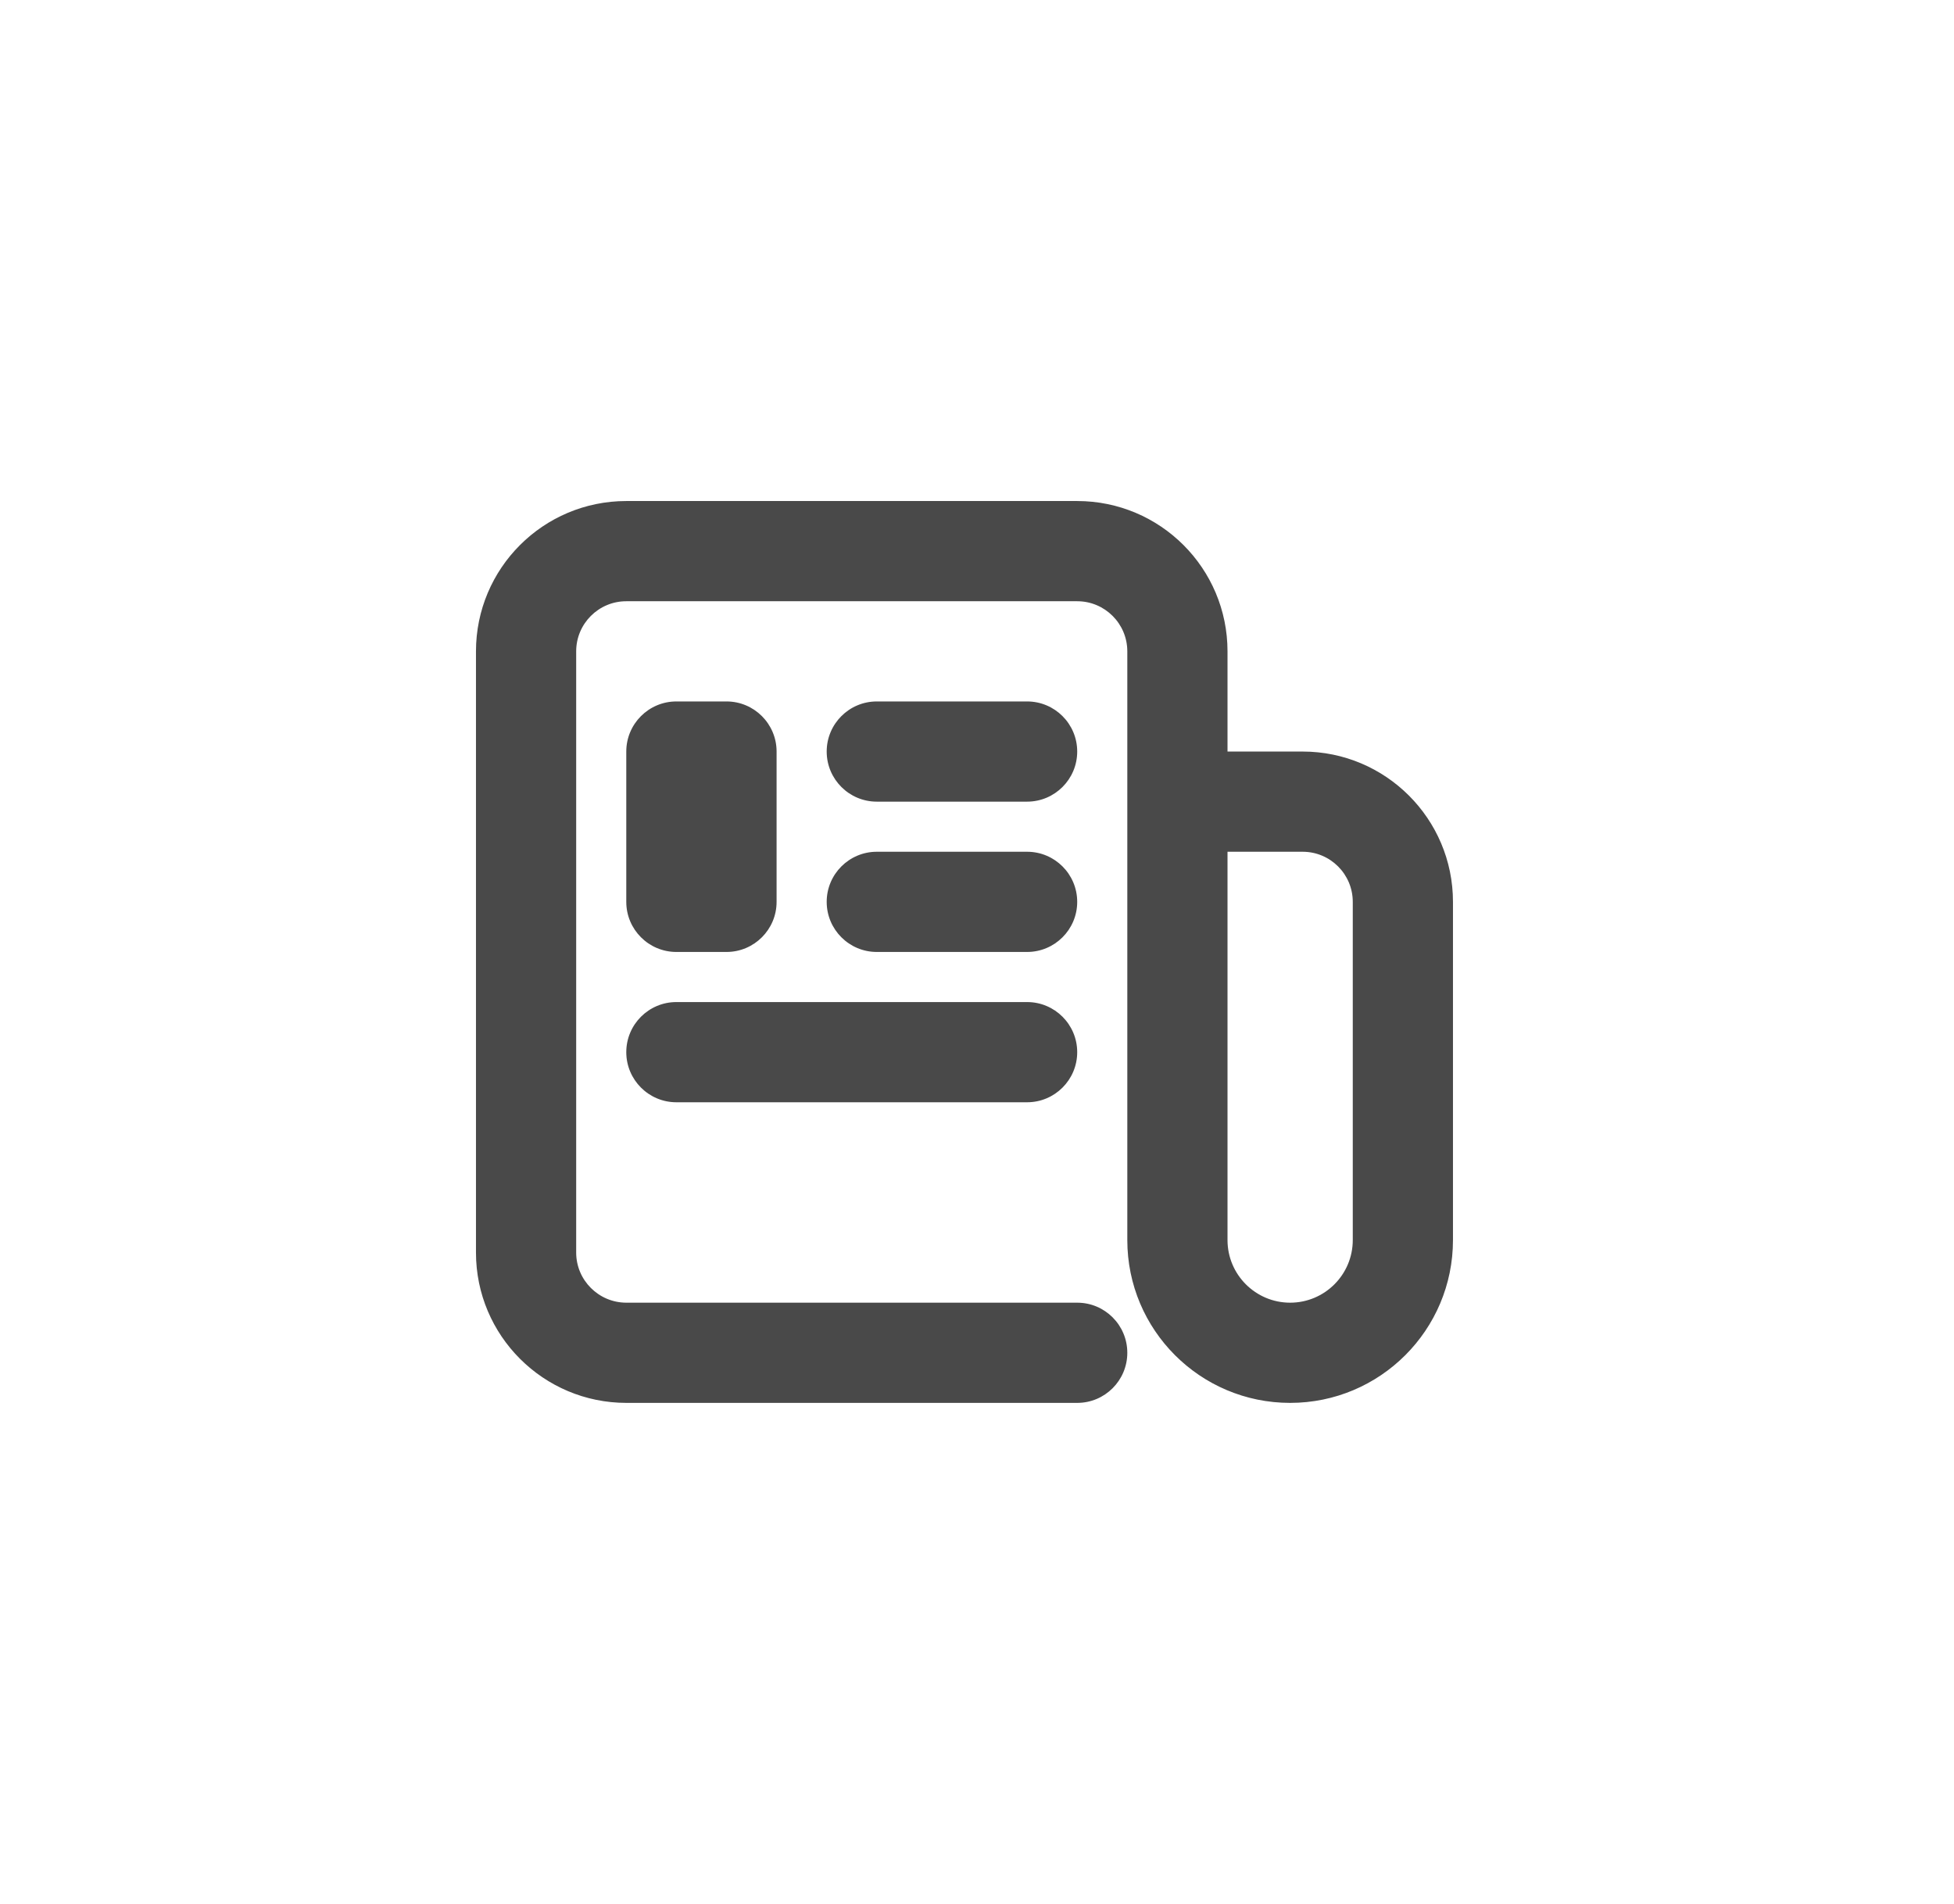
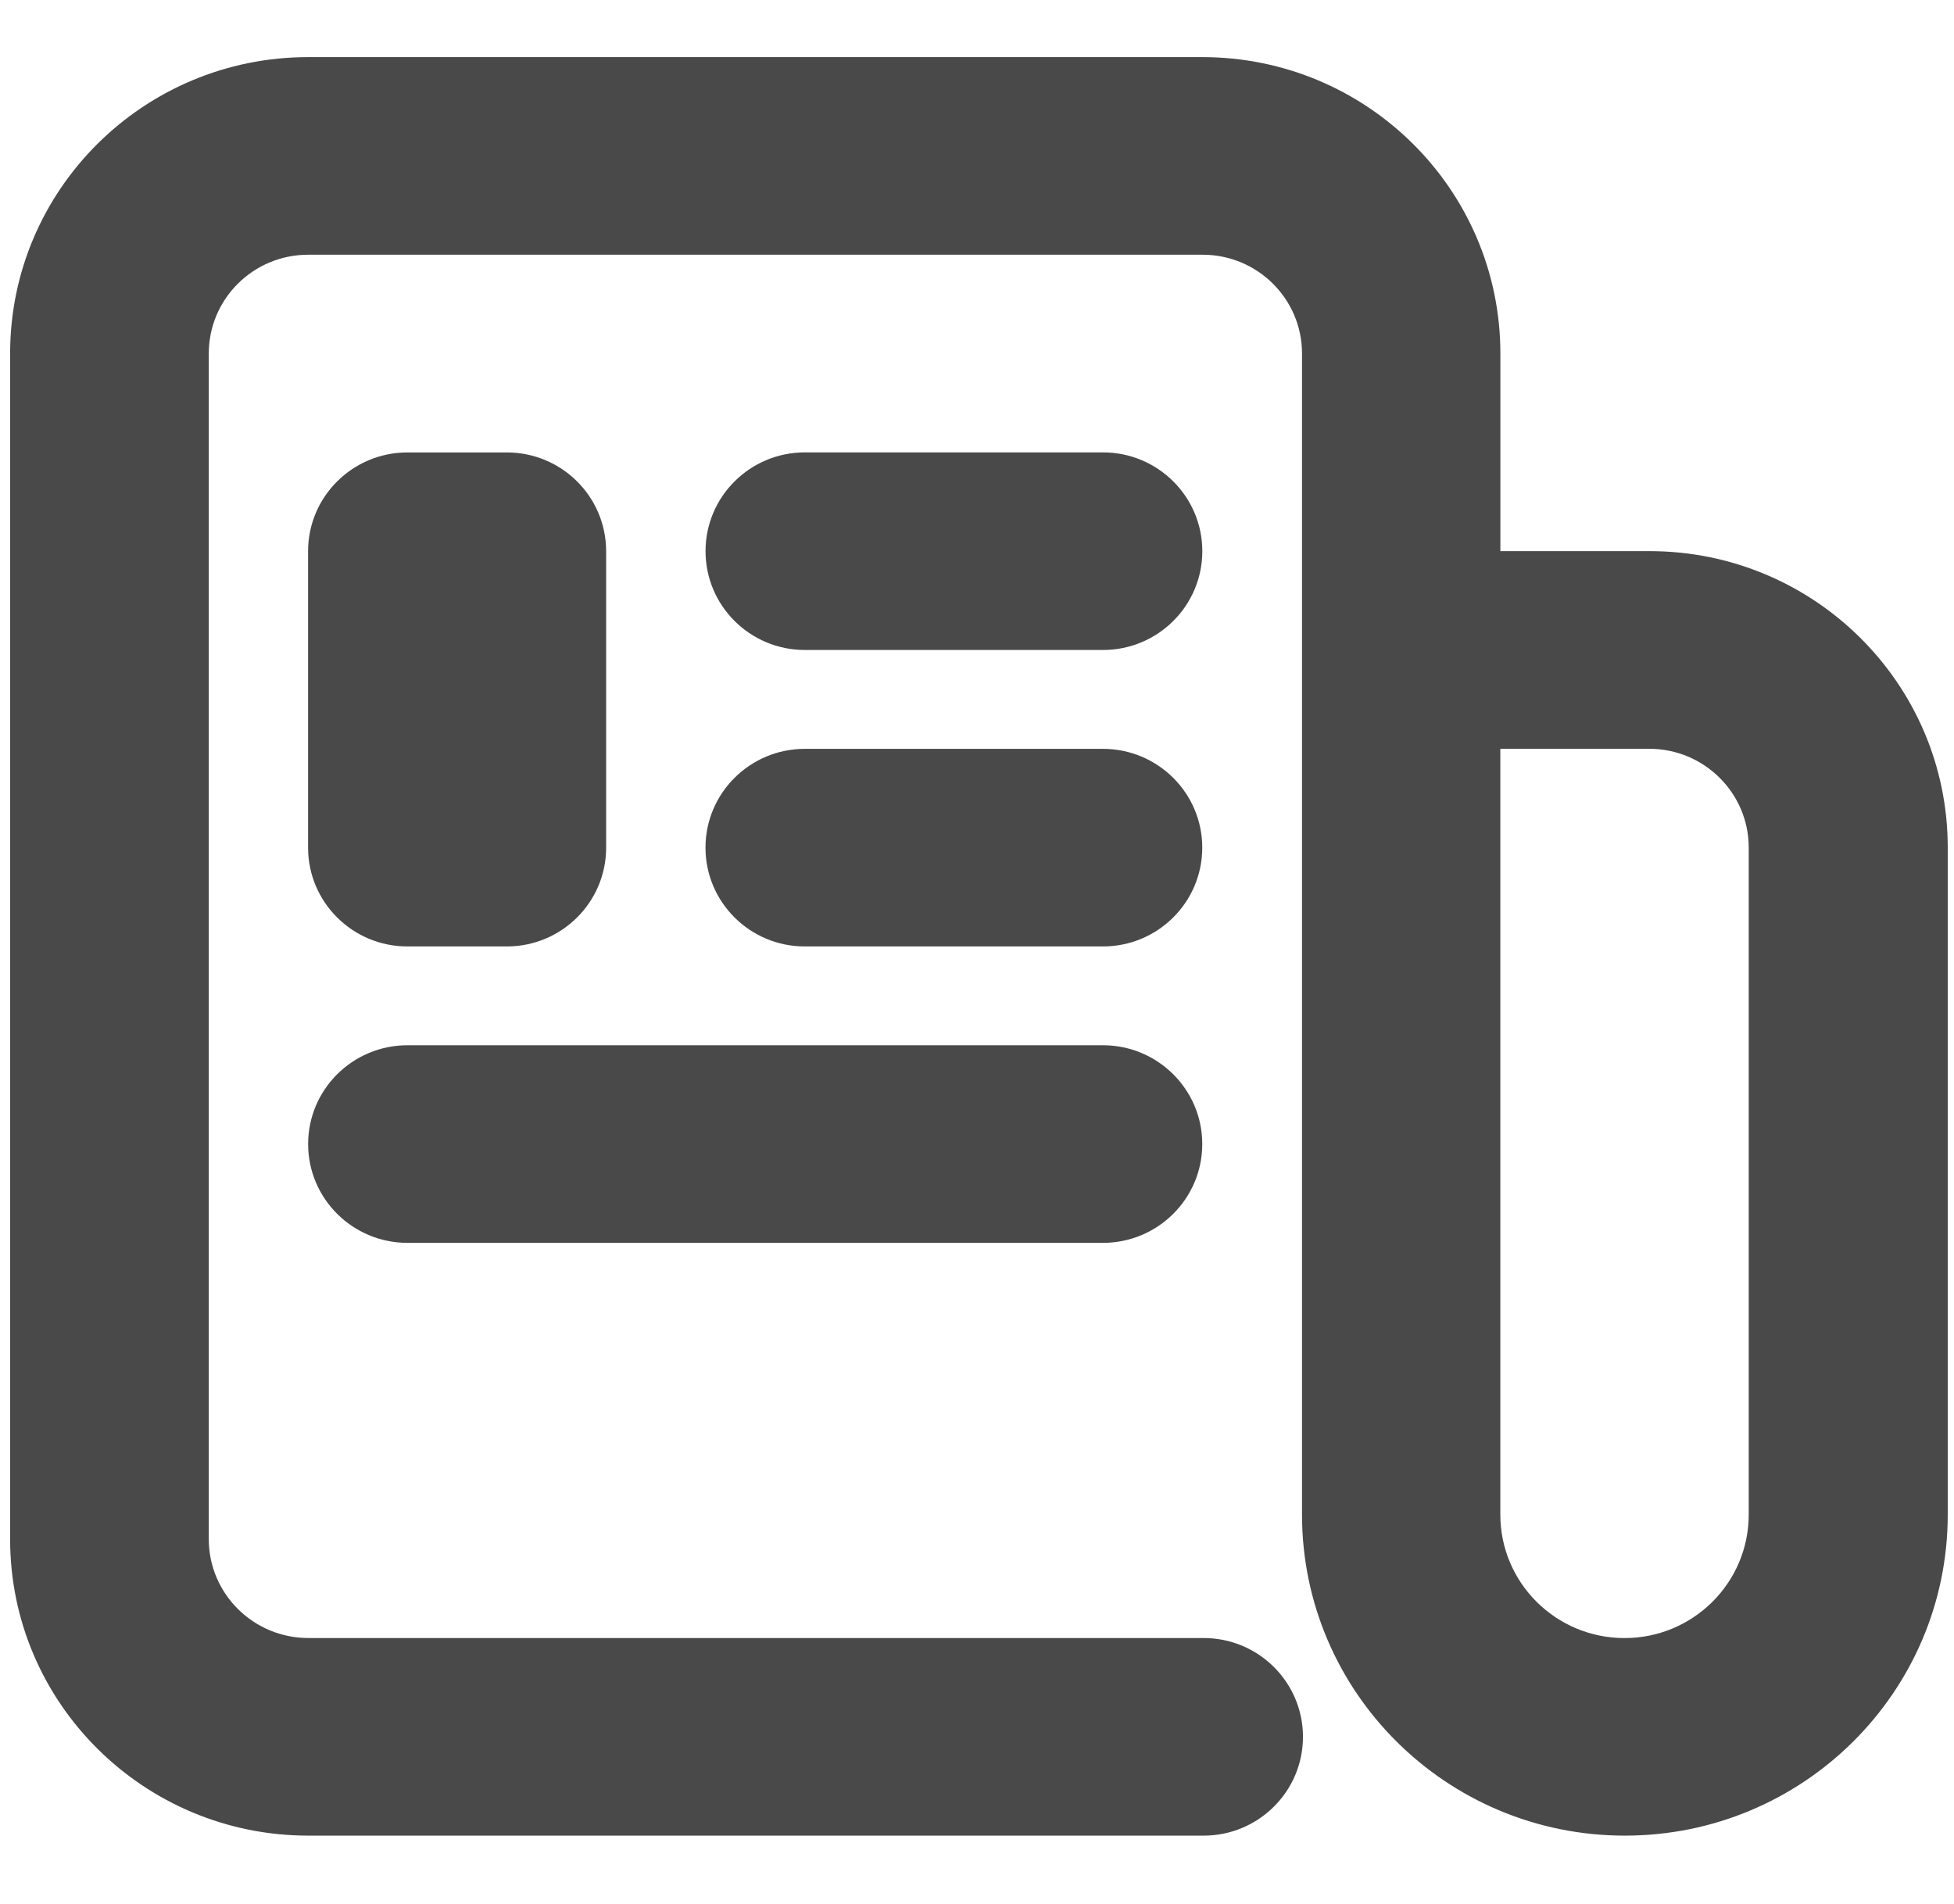
- <svg xmlns="http://www.w3.org/2000/svg" width="39" height="38" viewBox="0 0 39 38" fill="none">
-   <path fill-rule="evenodd" clip-rule="evenodd" d="M12.5 12C11.948 12 11.5 12.448 11.5 13V25C11.5 25.551 11.949 26 12.502 26H12.523H12.543H12.564H12.584H12.604H12.624H12.645H12.665H12.685H12.705H12.725H12.745H12.764H12.784H12.804H12.823H12.843H12.863H12.882H12.901H12.921H12.94H12.959H12.979H12.998H13.017H13.036H13.055H13.074H13.093H13.112H13.131H13.149H13.168H13.187H13.206H13.224H13.243H13.261H13.28H13.298H13.316H13.335H13.353H13.371H13.389H13.407H13.425H13.444H13.461H13.479H13.497H13.515H13.533H13.551H13.568H13.586H13.604H13.621H13.639H13.656H13.674H13.691H13.709H13.726H13.743H13.761H13.778H13.795H13.812H13.829H13.847H13.864H13.88H13.898H13.914H13.931H13.948H13.965H13.982H13.998H14.015H14.032H14.049H14.065H14.082H14.098H14.115H14.131H14.148H14.164H14.18H14.197H14.213H14.229H14.246H14.262H14.278H14.294H14.31H14.326H14.342H14.358H14.374H14.39H14.406H14.422H14.438H14.454H14.47H14.486H14.501H14.517H14.533H14.548H14.564H14.58H14.595H14.611H14.626H14.642H14.658H14.673H14.688H14.704H14.719H14.735H14.75H14.765H14.781H14.796H14.811H14.826H14.842H14.857H14.872H14.887H14.902H14.918H14.933H14.948H14.963H14.978H14.993H15.008H15.023H15.038H15.053H15.068H15.083H15.098H15.112H15.127H15.142H15.157H15.172H15.187H15.201H15.216H15.231H15.246H15.26H15.275H15.29H15.304H15.319H15.334H15.348H15.363H15.378H15.392H15.407H15.421H15.436H15.451H15.465H15.48H15.494H15.509H15.523H15.538H15.552H15.567H15.581H15.596H15.61H15.625H15.639H15.654H15.668H15.683H15.697H15.711H15.726H15.74H15.755H15.769H15.784H15.798H15.812H15.827H15.841H15.855H15.87H15.884H15.899H15.913H15.927H15.942H15.956H15.97H15.985H15.999H16.014H16.028H16.042H16.057H16.071H16.085H16.1H16.114H16.129H16.143H16.157H16.172H16.186H16.201H16.215H16.229H16.244H16.258H16.273H16.287H16.301H16.316H16.33H16.345H16.359H16.374H16.388H16.403H16.417H16.431H16.446H16.46H16.475H16.49H16.504H16.519H16.533H16.548H16.562H16.577H16.591H16.606H16.621H16.635H16.65H16.665H16.679H16.694H16.709H16.723H16.738H16.753H16.767H16.782H16.797H16.812H16.827H16.841H16.856H16.871H16.886H16.901H16.916H16.931H16.946H16.961H16.976H16.991H17.006H17.02H17.036H17.051H17.066H17.081H17.096H17.111H17.126H17.141H17.157H17.172H17.187H17.202H17.218H17.233H17.248H17.264H17.279H17.294H17.31H17.325H17.341H17.356H17.372H17.387H17.403H17.419H17.434H17.45H17.465H17.481H17.497H17.513H17.529H17.544H17.56H17.576H17.592H17.608H17.624H17.64H17.656H17.672H17.688H17.704H17.72H17.736H17.753H17.769H17.785H17.801H17.818H17.834H17.851H17.867H17.883H17.9H17.916H17.933H17.95H17.966H17.983H18H18.016H18.033H18.05H18.067H18.084H18.101H18.118H18.135H18.152H18.169H18.186H18.203H18.22H18.237H18.255H18.272H18.289H18.307H18.324H18.342H18.359H18.377H18.394H18.412H18.43H18.447H18.465H18.483H18.501H18.519H18.537H18.555H18.573H18.591H18.609H18.627H18.645H18.663H18.682H18.7H18.718H18.737H18.755H18.774H18.792H18.811H18.83H18.849H18.867H18.886H18.905H18.924H18.943H18.962H18.981H19H19.019H19.038H19.058H19.077H19.096H19.116H19.135H19.155H19.174H19.194H19.214H19.233H19.253H19.273H19.293H19.313H19.333H19.353H19.373H19.393H19.414H19.434H19.454H19.475H19.495H19.516H19.536H19.557H19.578H19.599H19.619H19.64H19.661H19.682H19.703H19.724H19.745H19.767H19.788H19.809H19.831H19.852H19.874H19.895H19.917H19.939H19.961H19.983H20.005H20.026H20.049H20.071H20.093H20.115H20.137H20.16H20.182H20.205H20.227H20.25H20.273H20.296H20.318H20.341H20.364H20.387H20.41H20.434H20.457H20.48H20.504H20.527H20.551H20.574H20.598H20.622H20.645H20.669H20.693H20.717H20.742H20.766H20.79H20.814H20.839H20.863H20.888H20.912H20.937H20.962H20.987H21.012H21.037H21.062H21.087H21.112H21.137H21.163H21.188H21.214H21.239H21.265H21.291H21.317H21.343H21.369H21.395H21.421H21.447H21.474H21.5C22.052 26 22.5 26.448 22.5 27C22.5 27.552 22.052 28 21.5 28H21.474H21.447H21.421H21.395H21.369H21.343H21.317H21.291H21.265H21.239H21.214H21.188H21.163H21.137H21.112H21.087H21.062H21.037H21.012H20.987H20.962H20.937H20.912H20.888H20.863H20.839H20.814H20.79H20.766H20.742H20.717H20.693H20.669H20.645H20.622H20.598H20.574H20.551H20.527H20.504H20.48H20.457H20.434H20.41H20.387H20.364H20.341H20.318H20.296H20.273H20.25H20.227H20.205H20.182H20.16H20.137H20.115H20.093H20.071H20.049H20.026H20.005H19.983H19.961H19.939H19.917H19.895H19.874H19.852H19.831H19.809H19.788H19.767H19.745H19.724H19.703H19.682H19.661H19.64H19.619H19.599H19.578H19.557H19.536H19.516H19.495H19.475H19.454H19.434H19.414H19.393H19.373H19.353H19.333H19.313H19.293H19.273H19.253H19.233H19.214H19.194H19.174H19.155H19.135H19.116H19.096H19.077H19.058H19.038H19.019H19H18.981H18.962H18.943H18.924H18.905H18.886H18.867H18.849H18.83H18.811H18.792H18.774H18.755H18.737H18.718H18.7H18.682H18.663H18.645H18.627H18.609H18.591H18.573H18.555H18.537H18.519H18.501H18.483H18.465H18.447H18.43H18.412H18.394H18.377H18.359H18.342H18.324H18.307H18.289H18.272H18.255H18.237H18.22H18.203H18.186H18.169H18.152H18.135H18.118H18.101H18.084H18.067H18.05H18.033H18.016H18H17.983H17.966H17.95H17.933H17.916H17.9H17.883H17.867H17.851H17.834H17.818H17.801H17.785H17.769H17.753H17.736H17.72H17.704H17.688H17.672H17.656H17.64H17.624H17.608H17.592H17.576H17.56H17.544H17.529H17.513H17.497H17.481H17.465H17.45H17.434H17.419H17.403H17.387H17.372H17.356H17.341H17.325H17.31H17.294H17.279H17.264H17.248H17.233H17.218H17.202H17.187H17.172H17.157H17.141H17.126H17.111H17.096H17.081H17.066H17.051H17.036H17.02H17.006H16.991H16.976H16.961H16.946H16.931H16.916H16.901H16.886H16.871H16.856H16.841H16.827H16.812H16.797H16.782H16.767H16.753H16.738H16.723H16.709H16.694H16.679H16.665H16.65H16.635H16.621H16.606H16.591H16.577H16.562H16.548H16.533H16.519H16.504H16.49H16.475H16.46H16.446H16.431H16.417H16.403H16.388H16.374H16.359H16.345H16.33H16.316H16.301H16.287H16.273H16.258H16.244H16.229H16.215H16.201H16.186H16.172H16.157H16.143H16.129H16.114H16.1H16.085H16.071H16.057H16.042H16.028H16.014H15.999H15.985H15.97H15.956H15.942H15.927H15.913H15.899H15.884H15.87H15.855H15.841H15.827H15.812H15.798H15.784H15.769H15.755H15.74H15.726H15.711H15.697H15.683H15.668H15.654H15.639H15.625H15.61H15.596H15.581H15.567H15.552H15.538H15.523H15.509H15.494H15.48H15.465H15.451H15.436H15.421H15.407H15.392H15.378H15.363H15.348H15.334H15.319H15.304H15.29H15.275H15.26H15.246H15.231H15.216H15.201H15.187H15.172H15.157H15.142H15.127H15.112H15.098H15.083H15.068H15.053H15.038H15.023H15.008H14.993H14.978H14.963H14.948H14.933H14.918H14.902H14.887H14.872H14.857H14.842H14.826H14.811H14.796H14.781H14.765H14.75H14.735H14.719H14.704H14.688H14.673H14.658H14.642H14.626H14.611H14.595H14.58H14.564H14.548H14.533H14.517H14.501H14.486H14.47H14.454H14.438H14.422H14.406H14.39H14.374H14.358H14.342H14.326H14.31H14.294H14.278H14.262H14.246H14.229H14.213H14.197H14.18H14.164H14.148H14.131H14.115H14.098H14.082H14.065H14.049H14.032H14.015H13.998H13.982H13.965H13.948H13.931H13.914H13.898H13.88H13.864H13.847H13.829H13.812H13.795H13.778H13.761H13.743H13.726H13.709H13.691H13.674H13.656H13.639H13.621H13.604H13.586H13.568H13.551H13.533H13.515H13.497H13.479H13.461H13.444H13.425H13.407H13.389H13.371H13.353H13.335H13.316H13.298H13.28H13.261H13.243H13.224H13.206H13.187H13.168H13.149H13.131H13.112H13.093H13.074H13.055H13.036H13.017H12.998H12.979H12.959H12.94H12.921H12.901H12.882H12.863H12.843H12.823H12.804H12.784H12.764H12.745H12.725H12.705H12.685H12.665H12.645H12.624H12.604H12.584H12.564H12.543H12.523H12.502C10.847 28 9.5 26.658 9.5 25V13C9.5 11.343 10.843 10 12.5 10H21.5C23.157 10 24.5 11.343 24.5 13V15H24.51H24.52H24.53H24.54H24.55H24.56H24.57H24.579H24.589H24.599H24.608H24.618H24.628H24.637H24.646H24.656H24.665H24.674H24.683H24.692H24.701H24.71H24.719H24.728H24.737H24.746H24.754H24.763H24.772H24.78H24.789H24.797H24.805H24.814H24.822H24.83H24.838H24.846H24.854H24.862H24.87H24.878H24.886H24.894H24.902H24.909H24.917H24.924H24.932H24.939H24.947H24.954H24.962H24.969H24.976H24.983H24.99H24.997H25.005H25.012H25.018H25.025H25.032H25.039H25.046H25.052H25.059H25.066H25.072H25.079H25.085H25.091H25.098H25.104H25.11H25.117H25.123H25.129H25.135H25.141H25.147H25.153H25.159H25.165H25.171H25.177H25.182H25.188H25.194H25.199H25.205H25.21H25.216H25.221H25.227H25.232H25.237H25.242H25.248H25.253H25.258H25.263H25.268H25.273H25.278H25.283H25.288H25.293H25.298H25.303H25.308H25.312H25.317H25.322H25.326H25.331H25.335H25.34H25.344H25.349H25.353H25.357H25.362H25.366H25.37H25.375H25.379H25.383H25.387H25.391H25.395H25.399H25.403H25.407H25.411H25.415H25.419H25.422H25.426H25.43H25.433H25.437H25.441H25.445H25.448H25.452H25.455H25.459H25.462H25.465H25.469H25.472H25.476H25.479H25.482H25.485H25.489H25.492H25.495H25.498H25.501H25.504H25.507H25.51H25.513H25.516H25.519H25.522H25.525H25.528H25.531H25.534H25.536H25.539H25.542H25.545H25.547H25.55H25.553H25.555H25.558H25.56H25.563H25.565H25.568H25.57H25.573H25.575H25.578H25.58H25.582H25.585H25.587H25.589H25.592H25.594H25.596H25.598H25.601H25.603H25.605H25.607H25.609H25.611H25.613H25.615H25.617H25.619H25.621H25.623H25.625H25.627H25.629H25.631H25.633H25.635H25.637H25.639H25.64H25.642H25.644H25.646H25.647H25.649H25.651H25.653H25.654H25.656H25.658H25.659H25.661H25.663H25.664H25.666H25.668H25.669H25.671H25.672H25.674H25.675H25.677H25.678H25.68H25.681H25.683H25.684H25.686H25.687H25.689H25.69H25.691H25.693H25.694H25.695H25.697H25.698H25.7H25.701H25.702H25.704H25.705H25.706H25.708H25.709H25.71H25.712H25.713H25.714H25.715H25.717H25.718H25.719H25.72H25.722H25.723H25.724H25.725H25.727H25.728H25.729H25.73H25.732H25.733H25.734H25.735H25.736H25.738H25.739H25.74H25.741H25.742H25.744H25.745H25.746H25.747H25.748H25.749H25.751H25.752H25.753H25.754H25.755H25.757H25.758H25.759H25.76H25.761H25.762H25.764H25.765H25.766H25.767H25.769H25.77H25.771H25.772H25.773H25.775H25.776H25.777H25.778H25.78H25.781H25.782H25.783H25.785H25.786H25.787H25.788H25.79H25.791H25.792H25.794H25.795H25.796H25.798H25.799H25.8H25.802H25.803H25.805H25.806H25.807H25.809H25.81H25.811H25.813H25.814H25.816H25.817H25.819H25.82H25.822H25.823H25.825H25.826H25.828H25.829H25.831H25.833H25.834H25.836H25.837H25.839H25.841H25.842H25.844H25.846H25.847H25.849H25.851H25.853H25.854H25.856H25.858H25.86H25.862H25.863H25.865H25.867H25.869H25.871H25.873H25.875H25.877H25.879H25.881H25.883H25.885H25.887H25.889H25.891H25.893H25.895H25.898H25.9H25.902H25.904H25.906H25.909H25.911H25.913H25.915H25.918H25.92H25.922H25.925H25.927H25.93H25.932H25.935H25.937H25.94H25.942H25.945H25.948H25.95H25.953H25.956H25.958H25.961H25.964H25.966H25.969H25.972H25.975H25.978H25.981H25.984H25.987H25.99H25.993H25.996H25.999C27.655 15 29 16.342 29 18V24.75C29 26.545 27.545 28 25.75 28C23.955 28 22.5 26.545 22.5 24.75V16V13C22.5 12.448 22.052 12 21.5 12H12.5ZM24.5 17V24.75C24.5 25.44 25.06 26 25.75 26C26.44 26 27 25.44 27 24.75V18C27 17.448 26.552 17 25.999 17H25.996H25.993H25.99H25.987H25.984H25.981H25.978H25.975H25.972H25.969H25.966H25.964H25.961H25.958H25.956H25.953H25.95H25.948H25.945H25.942H25.94H25.937H25.935H25.932H25.93H25.927H25.925H25.922H25.92H25.918H25.915H25.913H25.911H25.909H25.906H25.904H25.902H25.9H25.898H25.895H25.893H25.891H25.889H25.887H25.885H25.883H25.881H25.879H25.877H25.875H25.873H25.871H25.869H25.867H25.865H25.863H25.862H25.86H25.858H25.856H25.854H25.853H25.851H25.849H25.847H25.846H25.844H25.842H25.841H25.839H25.837H25.836H25.834H25.833H25.831H25.829H25.828H25.826H25.825H25.823H25.822H25.82H25.819H25.817H25.816H25.814H25.813H25.811H25.81H25.809H25.807H25.806H25.805H25.803H25.802H25.8H25.799H25.798H25.796H25.795H25.794H25.792H25.791H25.79H25.788H25.787H25.786H25.785H25.783H25.782H25.781H25.78H25.778H25.777H25.776H25.775H25.773H25.772H25.771H25.77H25.769H25.767H25.766H25.765H25.764H25.762H25.761H25.76H25.759H25.758H25.757H25.755H25.754H25.753H25.752H25.751H25.749H25.748H25.747H25.746H25.745H25.744H25.742H25.741H25.74H25.739H25.738H25.736H25.735H25.734H25.733H25.732H25.73H25.729H25.728H25.727H25.725H25.724H25.723H25.722H25.72H25.719H25.718H25.717H25.715H25.714H25.713H25.712H25.71H25.709H25.708H25.706H25.705H25.704H25.702H25.701H25.7H25.698H25.697H25.695H25.694H25.693H25.691H25.69H25.689H25.687H25.686H25.684H25.683H25.681H25.68H25.678H25.677H25.675H25.674H25.672H25.671H25.669H25.668H25.666H25.664H25.663H25.661H25.659H25.658H25.656H25.654H25.653H25.651H25.649H25.647H25.646H25.644H25.642H25.64H25.639H25.637H25.635H25.633H25.631H25.629H25.627H25.625H25.623H25.621H25.619H25.617H25.615H25.613H25.611H25.609H25.607H25.605H25.603H25.601H25.598H25.596H25.594H25.592H25.589H25.587H25.585H25.582H25.58H25.578H25.575H25.573H25.57H25.568H25.565H25.563H25.56H25.558H25.555H25.553H25.55H25.547H25.545H25.542H25.539H25.536H25.534H25.531H25.528H25.525H25.522H25.519H25.516H25.513H25.51H25.507H25.504H25.501H25.498H25.495H25.492H25.489H25.485H25.482H25.479H25.476H25.472H25.469H25.465H25.462H25.459H25.455H25.452H25.448H25.445H25.441H25.437H25.433H25.43H25.426H25.422H25.419H25.415H25.411H25.407H25.403H25.399H25.395H25.391H25.387H25.383H25.379H25.375H25.37H25.366H25.362H25.357H25.353H25.349H25.344H25.34H25.335H25.331H25.326H25.322H25.317H25.312H25.308H25.303H25.298H25.293H25.288H25.283H25.278H25.273H25.268H25.263H25.258H25.253H25.248H25.242H25.237H25.232H25.227H25.221H25.216H25.21H25.205H25.199H25.194H25.188H25.182H25.177H25.171H25.165H25.159H25.153H25.147H25.141H25.135H25.129H25.123H25.117H25.11H25.104H25.098H25.091H25.085H25.079H25.072H25.066H25.059H25.052H25.046H25.039H25.032H25.025H25.018H25.012H25.005H24.997H24.99H24.983H24.976H24.969H24.962H24.954H24.947H24.939H24.932H24.924H24.917H24.909H24.902H24.894H24.886H24.878H24.87H24.862H24.854H24.846H24.838H24.83H24.822H24.814H24.805H24.797H24.789H24.78H24.772H24.763H24.754H24.746H24.737H24.728H24.719H24.71H24.701H24.692H24.683H24.674H24.665H24.656H24.646H24.637H24.628H24.618H24.608H24.599H24.589H24.579H24.57H24.56H24.55H24.54H24.53H24.52H24.51H24.5ZM16.5 15C16.5 14.448 16.948 14 17.5 14H20.5C21.052 14 21.5 14.448 21.5 15C21.5 15.552 21.052 16 20.5 16H17.5C16.948 16 16.5 15.552 16.5 15ZM12.5 21C12.5 20.448 12.948 20 13.5 20H20.5C21.052 20 21.5 20.448 21.5 21C21.5 21.552 21.052 22 20.5 22H13.5C12.948 22 12.5 21.552 12.5 21ZM17.5 17C16.948 17 16.5 17.448 16.5 18C16.5 18.552 16.948 19 17.5 19H20.5C21.052 19 21.5 18.552 21.5 18C21.5 17.448 21.052 17 20.5 17H17.5ZM13.5 14C12.948 14 12.5 14.448 12.5 15V18C12.5 18.552 12.948 19 13.5 19H14.5C15.052 19 15.5 18.552 15.5 18V15C15.5 14.448 15.052 14 14.5 14H13.5Z" fill="#494949" />
+ <svg xmlns="http://www.w3.org/2000/svg" width="39" height="38">
+   <g>
+     <rect fill="none" id="canvas_background" height="402" width="582" y="-1" x="-1" />
+   </g>
+   <g>
+     <path stroke="null" fill-rule="evenodd" clip-rule="evenodd" d="m6.15,5.084c-1.095,0 -1.983,0.883 -1.983,1.972l0,23.665c0,1.086 0.89,1.972 1.988,1.972l0.041,0l0.04,0l0.04,0l0.04,0l0.04,0l0.04,0l0.04,0l0.04,0l0.04,0l0.04,0l0.039,0l0.039,0l0.039,0l0.039,0l0.039,0l0.039,0l0.039,0l0.039,0l0.039,0l0.038,0l0.038,0l0.038,0l0.038,0l0.038,0l0.038,0l0.038,0l0.038,0l0.038,0l0.037,0l0.038,0l0.037,0l0.037,0l0.037,0l0.037,0l0.037,0l0.037,0l0.037,0l0.037,0l0.037,0l0.036,0l0.036,0l0.036,0l0.036,0l0.036,0l0.036,0l0.036,0l0.036,0l0.036,0l0.036,0l0.035,0l0.036,0l0.035,0l0.035,0l0.035,0l0.035,0l0.035,0l0.035,0l0.035,0l0.035,0l0.035,0l0.035,0l0.034,0l0.035,0l0.035,0l0.034,0l0.034,0l0.034,0l0.034,0l0.034,0l0.034,0l0.034,0l0.034,0l0.034,0l0.034,0l0.034,0l0.034,0l0.034,0l0.034,0l0.033,0l0.033,0l0.033,0l0.033,0l0.033,0l0.033,0l0.033,0l0.033,0l0.033,0l0.033,0l0.033,0l0.033,0l0.033,0l0.032,0l0.033,0l0.032,0l0.032,0l0.032,0l0.032,0l0.032,0l0.032,0l0.032,0l0.032,0l0.032,0l0.032,0l0.032,0l0.032,0l0.032,0l0.032,0l0.032,0l0.031,0l0.031,0l0.031,0l0.031,0l0.031,0l0.031,0l0.031,0l0.031,0l0.031,0l0.031,0l0.031,0l0.031,0l0.031,0l0.031,0l0.031,0l0.031,0l0.031,0l0.031,0l0.031,0l0.031,0l0.03,0l0.03,0l0.03,0l0.03,0l0.03,0l0.03,0l0.03,0l0.03,0l0.03,0l0.03,0l0.03,0l0.03,0l0.03,0l0.03,0l0.03,0l0.03,0l0.03,0l0.03,0l0.03,0l0.03,0l0.03,0l0.03,0l0.03,0l0.029,0l0.03,0l0.03,0l0.029,0l0.029,0l0.029,0l0.029,0l0.029,0l0.029,0l0.029,0l0.029,0l0.029,0l0.029,0l0.029,0l0.029,0l0.029,0l0.029,0l0.029,0l0.029,0l0.029,0l0.029,0l0.029,0l0.029,0l0.029,0l0.029,0l0.029,0l0.029,0l0.029,0l0.029,0l0.029,0l0.029,0l0.029,0l0.029,0l0.029,0l0.029,0l0.029,0l0.029,0l0.029,0l0.029,0l0.029,0l0.029,0l0.029,0l0.029,0l0.029,0l0.029,0l0.029,0l0.029,0l0.029,0l0.029,0l0.029,0l0.029,0l0.028,0l0.029,0l0.029,0l0.029,0l0.029,0l0.028,0l0.029,0l0.029,0l0.029,0l0.028,0l0.029,0l0.029,0l0.028,0l0.029,0l0.029,0l0.029,0l0.028,0l0.029,0l0.029,0l0.029,0l0.028,0l0.029,0l0.029,0l0.029,0l0.029,0l0.029,0l0.029,0l0.029,0l0.029,0l0.029,0l0.029,0l0.029,0l0.029,0l0.029,0l0.029,0l0.029,0l0.029,0l0.029,0l0.029,0l0.029,0l0.029,0l0.029,0l0.029,0l0.029,0l0.029,0l0.029,0l0.029,0l0.029,0l0.029,0l0.029,0l0.029,0l0.029,0l0.029,0l0.029,0l0.029,0l0.029,0l0.029,0l0.029,0l0.029,0l0.029,0l0.029,0l0.029,0l0.029,0l0.029,0l0.029,0l0.029,0l0.029,0l0.029,0l0.029,0l0.03,0l0.029,0l0.03,0l0.03,0l0.03,0l0.03,0l0.03,0l0.03,0l0.03,0l0.03,0l0.03,0l0.03,0l0.03,0l0.03,0l0.03,0l0.03,0l0.03,0l0.03,0l0.03,0l0.03,0l0.03,0l0.03,0l0.03,0l0.03,0l0.03,0l0.03,0l0.03,0l0.031,0l0.03,0l0.031,0l0.031,0l0.031,0l0.031,0l0.031,0l0.031,0l0.031,0l0.031,0l0.031,0l0.031,0l0.031,0l0.031,0l0.031,0l0.031,0l0.031,0l0.031,0l0.031,0l0.032,0l0.031,0l0.032,0l0.032,0l0.032,0l0.032,0l0.032,0l0.032,0l0.032,0l0.032,0l0.032,0l0.032,0l0.032,0l0.032,0l0.032,0l0.032,0l0.032,0l0.033,0l0.033,0l0.033,0l0.033,0l0.033,0l0.033,0l0.033,0l0.033,0l0.033,0l0.033,0l0.033,0l0.033,0l0.033,0l0.033,0l0.034,0l0.034,0l0.034,0l0.034,0l0.034,0l0.034,0l0.034,0l0.034,0l0.034,0l0.034,0l0.034,0l0.034,0l0.035,0l0.034,0l0.035,0l0.035,0l0.035,0l0.035,0l0.035,0l0.035,0l0.035,0l0.035,0l0.035,0l0.035,0l0.035,0l0.035,0l0.036,0l0.036,0l0.035,0l0.036,0l0.036,0l0.036,0l0.036,0l0.036,0l0.036,0l0.036,0l0.036,0l0.036,0l0.036,0l0.037,0l0.037,0l0.037,0l0.037,0l0.037,0l0.037,0l0.037,0l0.037,0l0.037,0l0.037,0l0.038,0l0.038,0l0.038,0l0.038,0l0.038,0l0.038,0l0.038,0l0.038,0l0.038,0l0.038,0l0.039,0l0.039,0l0.039,0l0.039,0l0.039,0l0.039,0l0.039,0l0.039,0l0.039,0l0.04,0l0.04,0l0.04,0l0.04,0l0.04,0l0.04,0l0.04,0l0.04,0l0.04,0l0.041,0l0.041,0l0.041,0l0.041,0l0.041,0l0.041,0l0.041,0l0.041,0l0.042,0l0.042,0l0.042,0l0.042,0l0.042,0l0.042,0l0.042,0l0.042,0l0.043,0l0.042,0l0.043,0l0.043,0l0.043,0l0.043,0l0.043,0l0.043,0l0.043,0l0.044,0l0.044,0l0.044,0l0.044,0l0.044,0l0.044,0l0.044,0l0.045,0l0.045,0l0.045,0l0.045,0l0.045,0l0.045,0l0.045,0l0.045,0l0.046,0l0.046,0l0.046,0l0.046,0l0.046,0l0.046,0l0.046,0l0.047,0l0.047,0l0.047,0l0.047,0l0.047,0l0.047,0l0.047,0l0.048,0l0.048,0l0.048,0l0.048,0l0.048,0l0.048,0l0.048,0l0.049,0l0.049,0l0.049,0l0.049,0l0.049,0l0.049,0l0.05,0l0.05,0l0.05,0l0.05,0l0.05,0l0.05,0l0.05,0l0.051,0l0.051,0l0.051,0l0.051,0l0.051,0l0.051,0l0.051,0l0.052,0l0.052,0l0.052,0l0.052,0l0.052,0l0.052,0c1.095,0 1.983,0.883 1.983,1.972c0,1.089 -0.888,1.972 -1.983,1.972l-0.052,0l-0.052,0l-0.052,0l-0.052,0l-0.052,0l-0.052,0l-0.051,0l-0.051,0l-0.051,0l-0.051,0l-0.051,0l-0.051,0l-0.051,0l-0.05,0l-0.05,0l-0.05,0l-0.05,0l-0.05,0l-0.05,0l-0.05,0l-0.049,0l-0.049,0l-0.049,0l-0.049,0l-0.049,0l-0.049,0l-0.048,0l-0.048,0l-0.048,0l-0.048,0l-0.048,0l-0.048,0l-0.048,0l-0.047,0l-0.047,0l-0.047,0l-0.047,0l-0.047,0l-0.047,0l-0.047,0l-0.046,0l-0.046,0l-0.046,0l-0.046,0l-0.046,0l-0.046,0l-0.046,0l-0.045,0l-0.045,0l-0.045,0l-0.045,0l-0.045,0l-0.045,0l-0.045,0l-0.045,0l-0.044,0l-0.044,0l-0.044,0l-0.044,0l-0.044,0l-0.044,0l-0.044,0l-0.043,0l-0.043,0l-0.043,0l-0.043,0l-0.043,0l-0.043,0l-0.043,0l-0.042,0l-0.043,0l-0.042,0l-0.042,0l-0.042,0l-0.042,0l-0.042,0l-0.042,0l-0.042,0l-0.042,0l-0.041,0l-0.041,0l-0.041,0l-0.041,0l-0.041,0l-0.041,0l-0.041,0l-0.041,0l-0.04,0l-0.04,0l-0.04,0l-0.04,0l-0.04,0l-0.04,0l-0.04,0l-0.04,0l-0.04,0l-0.039,0l-0.039,0l-0.039,0l-0.039,0l-0.039,0l-0.039,0l-0.039,0l-0.039,0l-0.039,0l-0.038,0l-0.038,0l-0.038,0l-0.038,0l-0.038,0l-0.038,0l-0.038,0l-0.038,0l-0.038,0l-0.038,0l-0.037,0l-0.037,0l-0.037,0l-0.037,0l-0.037,0l-0.037,0l-0.037,0l-0.037,0l-0.037,0l-0.037,0l-0.036,0l-0.036,0l-0.036,0l-0.036,0l-0.036,0l-0.036,0l-0.036,0l-0.036,0l-0.036,0l-0.036,0l-0.035,0l-0.036,0l-0.036,0l-0.035,0l-0.035,0l-0.035,0l-0.035,0l-0.035,0l-0.035,0l-0.035,0l-0.035,0l-0.035,0l-0.035,0l-0.035,0l-0.035,0l-0.034,0l-0.035,0l-0.034,0l-0.034,0l-0.034,0l-0.034,0l-0.034,0l-0.034,0l-0.034,0l-0.034,0l-0.034,0l-0.034,0l-0.034,0l-0.034,0l-0.033,0l-0.033,0l-0.033,0l-0.033,0l-0.033,0l-0.033,0l-0.033,0l-0.033,0l-0.033,0l-0.033,0l-0.033,0l-0.033,0l-0.033,0l-0.033,0l-0.032,0l-0.032,0l-0.032,0l-0.032,0l-0.032,0l-0.032,0l-0.032,0l-0.032,0l-0.032,0l-0.032,0l-0.032,0l-0.032,0l-0.032,0l-0.032,0l-0.032,0l-0.031,0l-0.032,0l-0.031,0l-0.031,0l-0.031,0l-0.031,0l-0.031,0l-0.031,0l-0.031,0l-0.031,0l-0.031,0l-0.031,0l-0.031,0l-0.031,0l-0.031,0l-0.031,0l-0.031,0l-0.031,0l-0.031,0l-0.03,0l-0.031,0l-0.03,0l-0.03,0l-0.03,0l-0.03,0l-0.03,0l-0.03,0l-0.03,0l-0.03,0l-0.03,0l-0.03,0l-0.03,0l-0.03,0l-0.03,0l-0.03,0l-0.03,0l-0.03,0l-0.03,0l-0.03,0l-0.03,0l-0.03,0l-0.03,0l-0.03,0l-0.03,0l-0.03,0l-0.03,0l-0.029,0l-0.03,0l-0.029,0l-0.029,0l-0.029,0l-0.029,0l-0.029,0l-0.029,0l-0.029,0l-0.029,0l-0.029,0l-0.029,0l-0.029,0l-0.029,0l-0.029,0l-0.029,0l-0.029,0l-0.029,0l-0.029,0l-0.029,0l-0.029,0l-0.029,0l-0.029,0l-0.029,0l-0.029,0l-0.029,0l-0.029,0l-0.029,0l-0.029,0l-0.029,0l-0.029,0l-0.029,0l-0.029,0l-0.029,0l-0.029,0l-0.029,0l-0.029,0l-0.029,0l-0.029,0l-0.029,0l-0.029,0l-0.029,0l-0.029,0l-0.029,0l-0.029,0l-0.029,0l-0.029,0l-0.029,0l-0.029,0l-0.029,0l-0.028,0l-0.029,0l-0.029,0l-0.029,0l-0.028,0l-0.029,0l-0.029,0l-0.029,0l-0.028,0l-0.029,0l-0.029,0l-0.028,0l-0.029,0l-0.029,0l-0.029,0l-0.028,0l-0.029,0l-0.029,0l-0.029,0l-0.029,0l-0.028,0l-0.029,0l-0.029,0l-0.029,0l-0.029,0l-0.029,0l-0.029,0l-0.029,0l-0.029,0l-0.029,0l-0.029,0l-0.029,0l-0.029,0l-0.029,0l-0.029,0l-0.029,0l-0.029,0l-0.029,0l-0.029,0l-0.029,0l-0.029,0l-0.029,0l-0.029,0l-0.029,0l-0.029,0l-0.029,0l-0.029,0l-0.029,0l-0.029,0l-0.029,0l-0.029,0l-0.029,0l-0.029,0l-0.029,0l-0.029,0l-0.029,0l-0.029,0l-0.029,0l-0.029,0l-0.029,0l-0.029,0l-0.029,0l-0.029,0l-0.029,0l-0.029,0l-0.029,0l-0.029,0l-0.029,0l-0.029,0l-0.03,0l-0.03,0l-0.029,0l-0.03,0l-0.03,0l-0.03,0l-0.03,0l-0.03,0l-0.03,0l-0.03,0l-0.03,0l-0.03,0l-0.03,0l-0.03,0l-0.03,0l-0.03,0l-0.03,0l-0.03,0l-0.03,0l-0.03,0l-0.03,0l-0.03,0l-0.03,0l-0.03,0l-0.03,0l-0.03,0l-0.031,0l-0.031,0l-0.031,0l-0.031,0l-0.031,0l-0.031,0l-0.031,0l-0.031,0l-0.031,0l-0.031,0l-0.031,0l-0.031,0l-0.031,0l-0.031,0l-0.031,0l-0.031,0l-0.031,0l-0.031,0l-0.031,0l-0.031,0l-0.032,0l-0.032,0l-0.032,0l-0.032,0l-0.032,0l-0.032,0l-0.032,0l-0.032,0l-0.032,0l-0.032,0l-0.032,0l-0.032,0l-0.032,0l-0.032,0l-0.032,0l-0.033,0l-0.032,0l-0.033,0l-0.033,0l-0.033,0l-0.033,0l-0.033,0l-0.033,0l-0.033,0l-0.033,0l-0.033,0l-0.033,0l-0.033,0l-0.033,0l-0.033,0l-0.034,0l-0.034,0l-0.034,0l-0.034,0l-0.034,0l-0.034,0l-0.034,0l-0.034,0l-0.034,0l-0.034,0l-0.034,0l-0.034,0l-0.034,0l-0.034,0l-0.035,0l-0.035,0l-0.034,0l-0.035,0l-0.035,0l-0.035,0l-0.035,0l-0.035,0l-0.035,0l-0.035,0l-0.035,0l-0.035,0l-0.035,0l-0.036,0l-0.035,0l-0.036,0l-0.036,0l-0.036,0l-0.036,0l-0.036,0l-0.036,0l-0.036,0l-0.036,0l-0.036,0l-0.036,0l-0.037,0l-0.037,0l-0.037,0l-0.037,0l-0.037,0l-0.037,0l-0.037,0l-0.037,0l-0.037,0l-0.038,0l-0.037,0l-0.038,0l-0.038,0l-0.038,0l-0.038,0l-0.038,0l-0.038,0l-0.038,0l-0.038,0l-0.038,0l-0.039,0l-0.039,0l-0.039,0l-0.039,0l-0.039,0l-0.039,0l-0.039,0l-0.039,0l-0.039,0l-0.04,0l-0.04,0l-0.04,0l-0.04,0l-0.04,0l-0.04,0l-0.04,0l-0.04,0l-0.04,0l-0.041,0c-3.282,0 -5.953,-2.646 -5.953,-5.916l0,-23.665c0,-3.268 2.663,-5.916 5.949,-5.916l17.846,0c3.285,0 5.949,2.649 5.949,5.916l0,3.944l0.019,0l0.02,0l0.02,0l0.02,0l0.02,0l0.02,0l0.02,0l0.019,0l0.019,0l0.019,0l0.019,0l0.019,0l0.019,0l0.019,0l0.019,0l0.018,0l0.018,0l0.018,0l0.018,0l0.018,0l0.018,0l0.018,0l0.018,0l0.018,0l0.017,0l0.017,0l0.017,0l0.017,0l0.017,0l0.017,0l0.017,0l0.017,0l0.017,0l0.016,0l0.016,0l0.016,0l0.016,0l0.016,0l0.016,0l0.016,0l0.016,0l0.016,0l0.015,0l0.015,0l0.015,0l0.015,0l0.015,0l0.015,0l0.015,0l0.015,0l0.015,0l0.015,0l0.014,0l0.014,0l0.014,0l0.014,0l0.014,0l0.014,0l0.014,0l0.014,0l0.014,0l0.014,0l0.013,0l0.013,0l0.013,0l0.013,0l0.013,0l0.013,0l0.013,0l0.013,0l0.013,0l0.013,0l0.013,0l0.012,0l0.012,0l0.012,0l0.012,0l0.012,0l0.012,0l0.012,0l0.012,0l0.012,0l0.012,0l0.012,0l0.011,0l0.011,0l0.011,0l0.011,0l0.011,0l0.011,0l0.011,0l0.011,0l0.011,0l0.011,0l0.011,0l0.011,0l0.011,0l0.01,0l0.011,0l0.01,0l0.01,0l0.01,0l0.01,0l0.01,0l0.01,0l0.01,0l0.01,0l0.01,0l0.01,0l0.01,0l0.01,0l0.009,0l0.009,0l0.009,0l0.009,0l0.009,0l0.009,0l0.009,0l0.009,0l0.009,0l0.009,0l0.009,0l0.009,0l0.009,0l0.008,0l0.009,0l0.008,0l0.008,0l0.008,0l0.008,0l0.008,0l0.008,0l0.008,0l0.008,0l0.008,0l0.008,0l0.008,0l0.008,0l0.008,0l0.007,0l0.007,0l0.007,0l0.007,0l0.007,0l0.007,0l0.007,0l0.007,0l0.007,0l0.007,0l0.007,0l0.007,0l0.007,0l0.007,0l0.007,0l0.007,0l0.006,0l0.006,0l0.006,0l0.006,0l0.006,0l0.006,0l0.006,0l0.006,0l0.006,0l0.006,0l0.006,0l0.006,0l0.006,0l0.006,0l0.006,0l0.006,0l0.006,0l0.006,0l0.006,0l0.005,0l0.005,0l0.005,0l0.005,0l0.005,0l0.005,0l0.005,0l0.005,0l0.005,0l0.005,0l0.005,0l0.005,0l0.005,0l0.005,0l0.005,0l0.005,0l0.005,0l0.005,0l0.005,0l0.005,0l0.005,0l0.004,0l0.005,0l0.004,0l0.004,0l0.004,0l0.004,0l0.004,0l0.004,0l0.004,0l0.004,0l0.004,0l0.004,0l0.004,0l0.004,0l0.004,0l0.004,0l0.004,0l0.004,0l0.004,0l0.004,0l0.004,0l0.004,0l0.004,0l0.004,0l0.004,0l0.004,0l0.004,0l0.003,0l0.004,0l0.003,0l0.003,0l0.003,0l0.003,0l0.003,0l0.003,0l0.003,0l0.003,0l0.003,0l0.003,0l0.003,0l0.003,0l0.003,0l0.003,0l0.003,0l0.003,0l0.003,0l0.003,0l0.003,0l0.003,0l0.003,0l0.003,0l0.003,0l0.003,0l0.003,0l0.003,0l0.003,0l0.003,0l0.003,0l0.003,0l0.003,0l0.003,0l0.003,0l0.003,0l0.003,0l0.003,0l0.003,0l0.003,0l0.003,0l0.003,0l0.003,0l0.003,0l0.003,0l0.003,0l0.003,0l0.002,0l0.003,0l0.003,0l0.002,0l0.003,0l0.002,0l0.002,0l0.003,0l0.002,0l0.002,0l0.003,0l0.002,0l0.002,0l0.002,0l0.002,0l0.002,0l0.002,0l0.002,0l0.002,0l0.002,0l0.002,0l0.002,0l0.002,0l0.002,0l0.002,0l0.002,0l0.002,0l0.002,0l0.002,0l0.002,0l0.002,0l0.002,0l0.002,0l0.002,0l0.002,0l0.002,0l0.002,0l0.002,0l0.002,0l0.002,0l0.002,0l0.002,0l0.003,0l0.002,0l0.002,0l0.002,0l0.002,0l0.002,0l0.003,0l0.002,0l0.002,0l0.003,0l0.002,0l0.003,0l0.002,0l0.003,0l0.003,0l0.002,0l0.003,0l0.003,0l0.003,0l0.003,0l0.003,0l0.003,0l0.003,0l0.003,0l0.003,0l0.003,0l0.003,0l0.003,0l0.003,0l0.003,0l0.003,0l0.003,0l0.003,0l0.003,0l0.003,0l0.003,0l0.003,0l0.003,0l0.003,0l0.003,0l0.003,0l0.003,0l0.003,0l0.003,0l0.003,0l0.003,0l0.003,0l0.003,0l0.003,0l0.003,0l0.003,0l0.003,0l0.003,0l0.003,0l0.003,0l0.003,0l0.003,0l0.003,0l0.004,0l0.003,0l0.003,0l0.004,0l0.004,0l0.004,0l0.004,0l0.004,0l0.004,0l0.004,0l0.004,0l0.004,0l0.004,0l0.004,0l0.004,0l0.004,0l0.004,0l0.004,0l0.004,0l0.004,0l0.004,0l0.004,0l0.004,0l0.004,0l0.004,0l0.004,0l0.004,0l0.004,0l0.004,0l0.005,0l0.004,0l0.005,0l0.005,0l0.005,0l0.005,0l0.005,0l0.005,0l0.005,0l0.005,0l0.005,0l0.005,0l0.005,0l0.005,0l0.005,0l0.005,0l0.005,0l0.005,0l0.005,0l0.005,0l0.005,0l0.005,0l0.006,0l0.005,0l0.006,0l0.006,0l0.006,0l0.006,0l0.006,0l0.006,0l0.006,0l0.006,0l0.006,0l0.006,0l0.006,0l0.006,0c3.284,0 5.951,2.647 5.951,5.916l0,13.312c0,3.54 -2.885,6.409 -6.444,6.409c-3.559,0 -6.444,-2.87 -6.444,-6.409l0,-17.256l0,-5.916c0,-1.089 -0.888,-1.972 -1.983,-1.972l-17.846,0l-0,0zm23.795,9.861l0,15.284c0,1.362 1.11,2.465 2.479,2.465c1.369,0 2.479,-1.104 2.479,-2.465l0,-13.312c0,-1.088 -0.889,-1.972 -1.985,-1.972l-0.006,0l-0.006,0l-0.006,0l-0.006,0l-0.006,0l-0.006,0l-0.006,0l-0.006,0l-0.006,0l-0.006,0l-0.006,0l-0.006,0l-0.005,0l-0.006,0l-0.005,0l-0.005,0l-0.005,0l-0.005,0l-0.005,0l-0.005,0l-0.005,0l-0.005,0l-0.005,0l-0.005,0l-0.005,0l-0.005,0l-0.005,0l-0.005,0l-0.005,0l-0.005,0l-0.005,0l-0.005,0l-0.005,0l-0.005,0l-0.004,0l-0.005,0l-0.004,0l-0.004,0l-0.004,0l-0.004,0l-0.004,0l-0.004,0l-0.004,0l-0.004,0l-0.004,0l-0.004,0l-0.004,0l-0.004,0l-0.004,0l-0.004,0l-0.004,0l-0.004,0l-0.004,0l-0.004,0l-0.004,0l-0.004,0l-0.004,0l-0.004,0l-0.004,0l-0.004,0l-0.004,0l-0.004,0l-0.003,0l-0.003,0l-0.004,0l-0.003,0l-0.003,0l-0.003,0l-0.003,0l-0.003,0l-0.003,0l-0.003,0l-0.003,0l-0.003,0l-0.003,0l-0.003,0l-0.003,0l-0.003,0l-0.003,0l-0.003,0l-0.003,0l-0.003,0l-0.003,0l-0.003,0l-0.003,0l-0.003,0l-0.003,0l-0.003,0l-0.003,0l-0.003,0l-0.003,0l-0.003,0l-0.003,0l-0.003,0l-0.003,0l-0.003,0l-0.003,0l-0.003,0l-0.003,0l-0.003,0l-0.003,0l-0.003,0l-0.003,0l-0.003,0l-0.003,0l-0.003,0l-0.003,0l-0.002,0l-0.003,0l-0.003,0l-0.002,0l-0.003,0l-0.002,0l-0.003,0l-0.002,0l-0.002,0l-0.003,0l-0.002,0l-0.002,0l-0.002,0l-0.002,0l-0.002,0l-0.003,0l-0.002,0l-0.002,0l-0.002,0l-0.002,0l-0.002,0l-0.002,0l-0.002,0l-0.002,0l-0.002,0l-0.002,0l-0.002,0l-0.002,0l-0.002,0l-0.002,0l-0.002,0l-0.002,0l-0.002,0l-0.002,0l-0.002,0l-0.002,0l-0.002,0l-0.002,0l-0.002,0l-0.002,0l-0.002,0l-0.002,0l-0.002,0l-0.002,0l-0.002,0l-0.002,0l-0.002,0l-0.003,0l-0.002,0l-0.002,0l-0.003,0l-0.002,0l-0.002,0l-0.003,0l-0.002,0l-0.003,0l-0.003,0l-0.002,0l-0.003,0l-0.003,0l-0.003,0l-0.003,0l-0.003,0l-0.003,0l-0.003,0l-0.003,0l-0.003,0l-0.003,0l-0.003,0l-0.003,0l-0.003,0l-0.003,0l-0.003,0l-0.003,0l-0.003,0l-0.003,0l-0.003,0l-0.003,0l-0.003,0l-0.003,0l-0.003,0l-0.003,0l-0.003,0l-0.003,0l-0.003,0l-0.003,0l-0.003,0l-0.003,0l-0.003,0l-0.003,0l-0.003,0l-0.003,0l-0.003,0l-0.003,0l-0.003,0l-0.003,0l-0.003,0l-0.003,0l-0.003,0l-0.003,0l-0.003,0l-0.003,0l-0.003,0l-0.004,0l-0.003,0l-0.004,0l-0.004,0l-0.004,0l-0.004,0l-0.004,0l-0.004,0l-0.004,0l-0.004,0l-0.004,0l-0.004,0l-0.004,0l-0.004,0l-0.004,0l-0.004,0l-0.004,0l-0.004,0l-0.004,0l-0.004,0l-0.004,0l-0.004,0l-0.004,0l-0.004,0l-0.004,0l-0.004,0l-0.004,0l-0.005,0l-0.004,0l-0.005,0l-0.005,0l-0.005,0l-0.005,0l-0.005,0l-0.005,0l-0.005,0l-0.005,0l-0.005,0l-0.005,0l-0.005,0l-0.005,0l-0.005,0l-0.005,0l-0.005,0l-0.005,0l-0.005,0l-0.005,0l-0.005,0l-0.005,0l-0.005,0l-0.006,0l-0.006,0l-0.006,0l-0.006,0l-0.006,0l-0.006,0l-0.006,0l-0.006,0l-0.006,0l-0.006,0l-0.006,0l-0.006,0l-0.006,0l-0.006,0l-0.006,0l-0.006,0l-0.006,0l-0.006,0l-0.006,0l-0.007,0l-0.007,0l-0.007,0l-0.007,0l-0.007,0l-0.007,0l-0.007,0l-0.007,0l-0.007,0l-0.007,0l-0.007,0l-0.007,0l-0.007,0l-0.007,0l-0.007,0l-0.007,0l-0.008,0l-0.008,0l-0.008,0l-0.008,0l-0.008,0l-0.008,0l-0.008,0l-0.008,0l-0.008,0l-0.008,0l-0.008,0l-0.008,0l-0.008,0l-0.009,0l-0.008,0l-0.009,0l-0.009,0l-0.009,0l-0.009,0l-0.009,0l-0.009,0l-0.009,0l-0.009,0l-0.009,0l-0.009,0l-0.009,0l-0.009,0l-0.009,0l-0.01,0l-0.01,0l-0.01,0l-0.01,0l-0.01,0l-0.01,0l-0.01,0l-0.01,0l-0.01,0l-0.01,0l-0.01,0l-0.01,0l-0.011,0l-0.01,0l-0.011,0l-0.011,0l-0.011,0l-0.011,0l-0.011,0l-0.011,0l-0.011,0l-0.011,0l-0.011,0l-0.011,0l-0.011,0l-0.011,0l-0.012,0l-0.012,0l-0.012,0l-0.012,0l-0.012,0l-0.012,0l-0.012,0l-0.012,0l-0.012,0l-0.012,0l-0.012,0l-0.012,0l-0.013,0l-0.013,0l-0.013,0l-0.013,0l-0.013,0l-0.013,0l-0.013,0l-0.013,0l-0.013,0l-0.013,0l-0.013,0l-0.014,0l-0.014,0l-0.014,0l-0.014,0l-0.014,0l-0.014,0l-0.014,0l-0.014,0l-0.014,0l-0.014,0l-0.015,0l-0.015,0l-0.015,0l-0.015,0l-0.015,0l-0.015,0l-0.015,0l-0.015,0l-0.015,0l-0.015,0l-0.016,0l-0.016,0l-0.016,0l-0.016,0l-0.016,0l-0.016,0l-0.016,0l-0.016,0l-0.016,0l-0.017,0l-0.017,0l-0.017,0l-0.017,0l-0.017,0l-0.017,0l-0.017,0l-0.017,0l-0.017,0l-0.018,0l-0.018,0l-0.018,0l-0.018,0l-0.018,0l-0.018,0l-0.018,0l-0.018,0l-0.018,0l-0.019,0l-0.019,0l-0.019,0l-0.019,0l-0.019,0l-0.019,0l-0.019,0l-0.019,0l-0.02,0l-0.02,0l-0.02,0l-0.02,0l-0.02,0l-0.02,0l-0.019,0l0,0zm-15.863,-3.944c0,-1.089 0.888,-1.972 1.983,-1.972l5.949,0c1.095,0 1.983,0.883 1.983,1.972c0,1.089 -0.888,1.972 -1.983,1.972l-5.949,0c-1.095,0 -1.983,-0.883 -1.983,-1.972zm-7.932,11.833c0,-1.089 0.888,-1.972 1.983,-1.972l13.88,0c1.095,0 1.983,0.883 1.983,1.972c0,1.089 -0.888,1.972 -1.983,1.972l-13.88,0c-1.095,0 -1.983,-0.883 -1.983,-1.972zm9.914,-7.888c-1.095,0 -1.983,0.883 -1.983,1.972c0,1.089 0.888,1.972 1.983,1.972l5.949,0c1.095,0 1.983,-0.883 1.983,-1.972c0,-1.089 -0.888,-1.972 -1.983,-1.972l-5.949,0zm-7.932,-5.916c-1.095,0 -1.983,0.883 -1.983,1.972l0,5.916c0,1.089 0.888,1.972 1.983,1.972l1.983,0c1.095,0 1.983,-0.883 1.983,-1.972l0,-5.916c0,-1.089 -0.888,-1.972 -1.983,-1.972l-1.983,0z" fill="#494949" id="svg_1" />
+   </g>
</svg>
